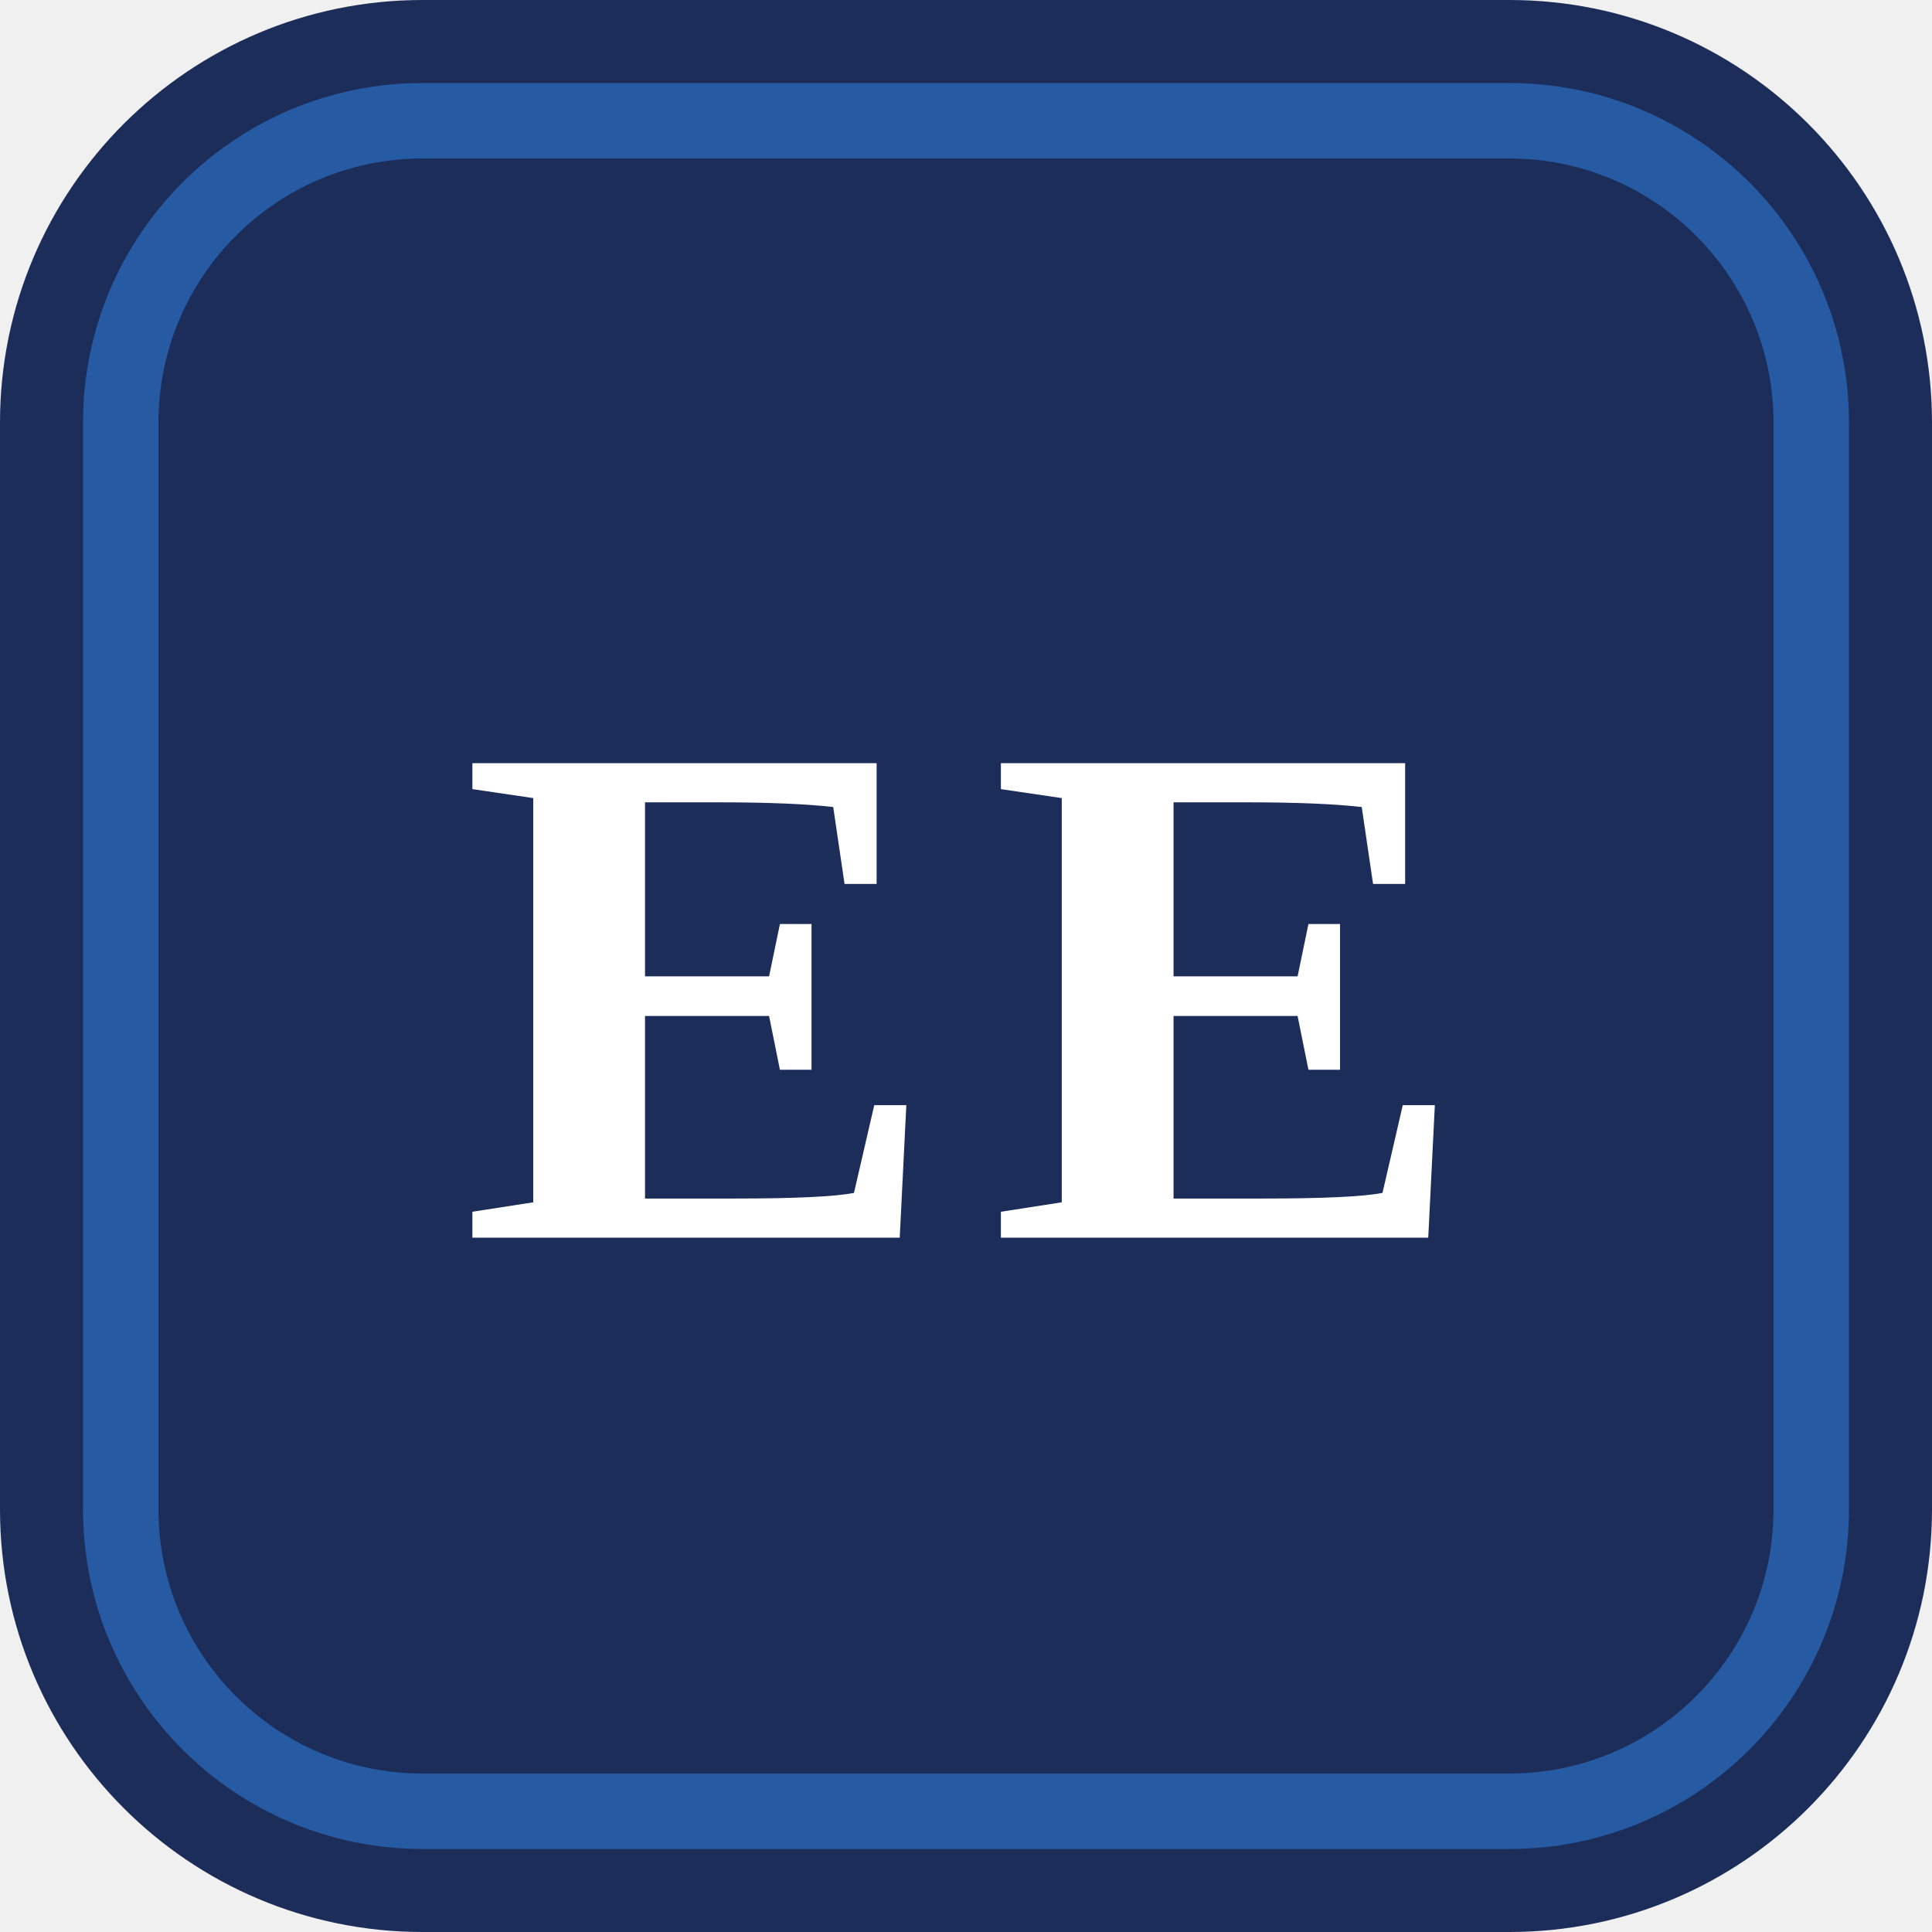
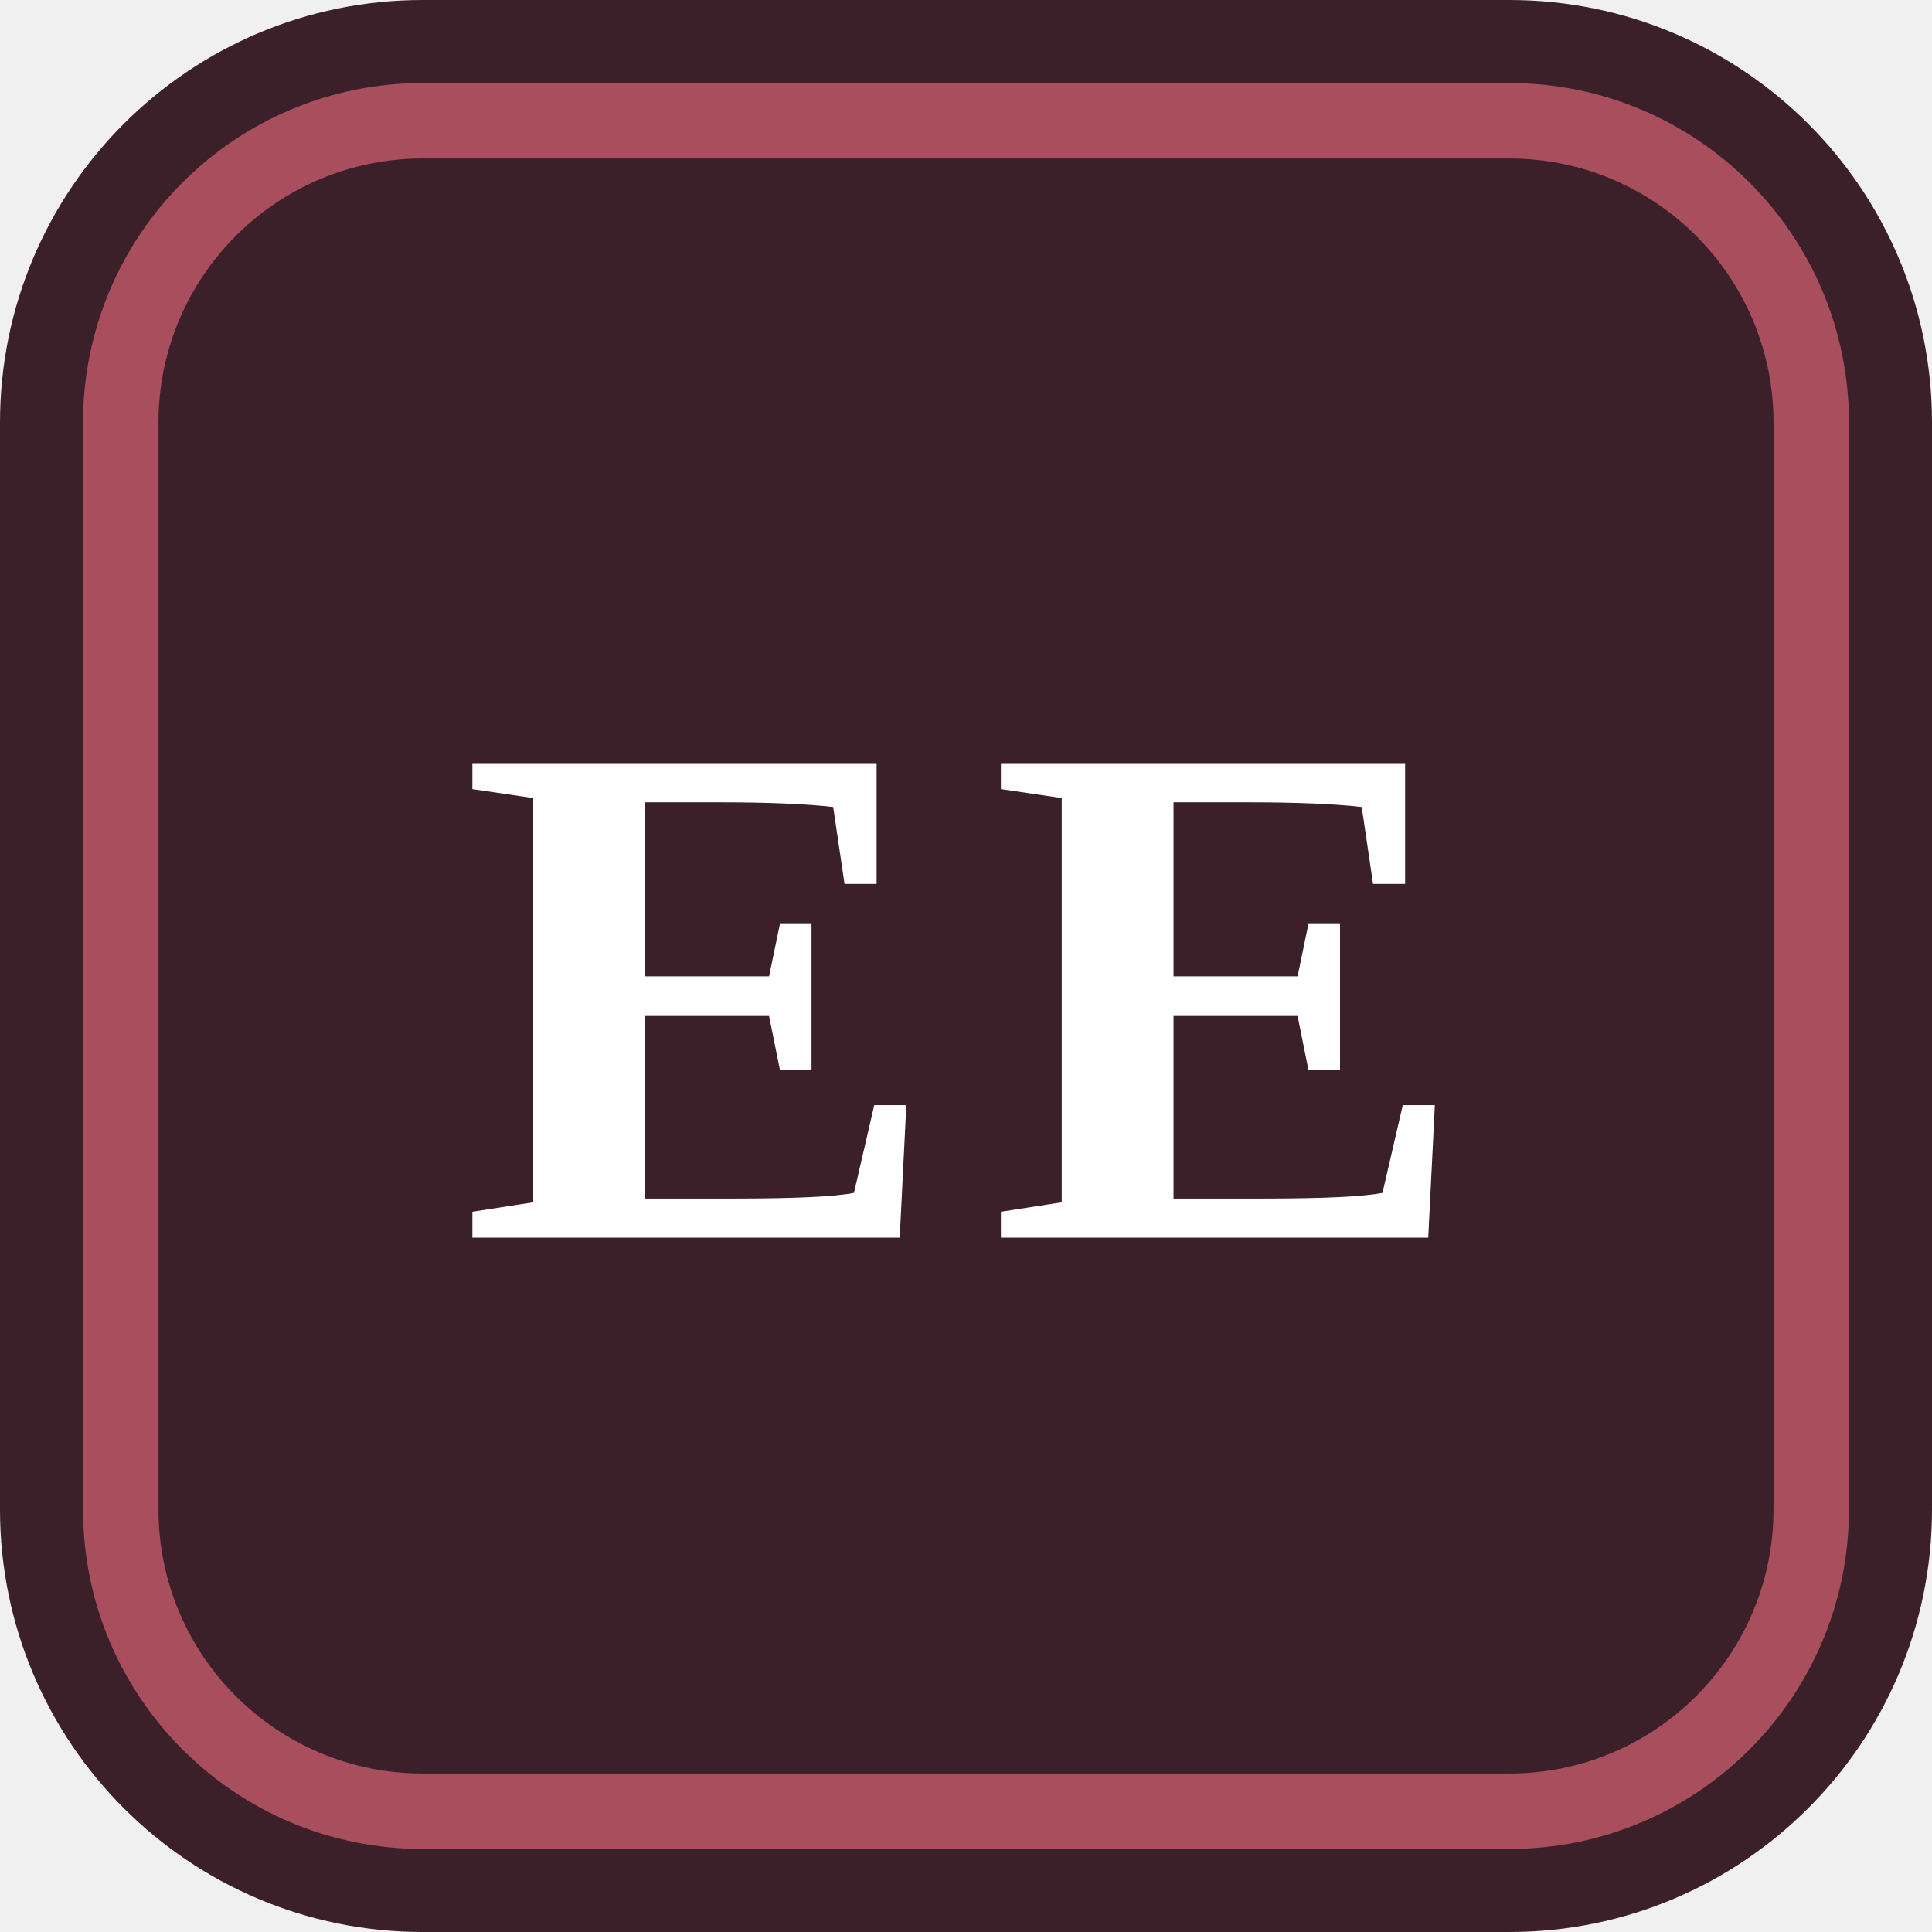
<svg xmlns="http://www.w3.org/2000/svg" viewBox="0 0 64 64">
-   <rect width="64" height="64" rx="14" fill="#1C2D5A" />
-   <rect x="4" y="4" width="56" height="56" rx="10" fill="none" stroke="#265AA2" stroke-width="2.5" />
+   <rect width="64" height="64" rx="14" fill="#3B2029" />
+   <rect x="4" y="4" width="56" height="56" rx="10" fill="none" stroke="#A94E5C" stroke-width="2.5" />
  <text x="32" y="41" text-anchor="middle" font-family="Georgia, 'Times New Roman', serif" font-size="24" font-weight="700" fill="#ffffff" letter-spacing="1.5">EE</text>
</svg>
